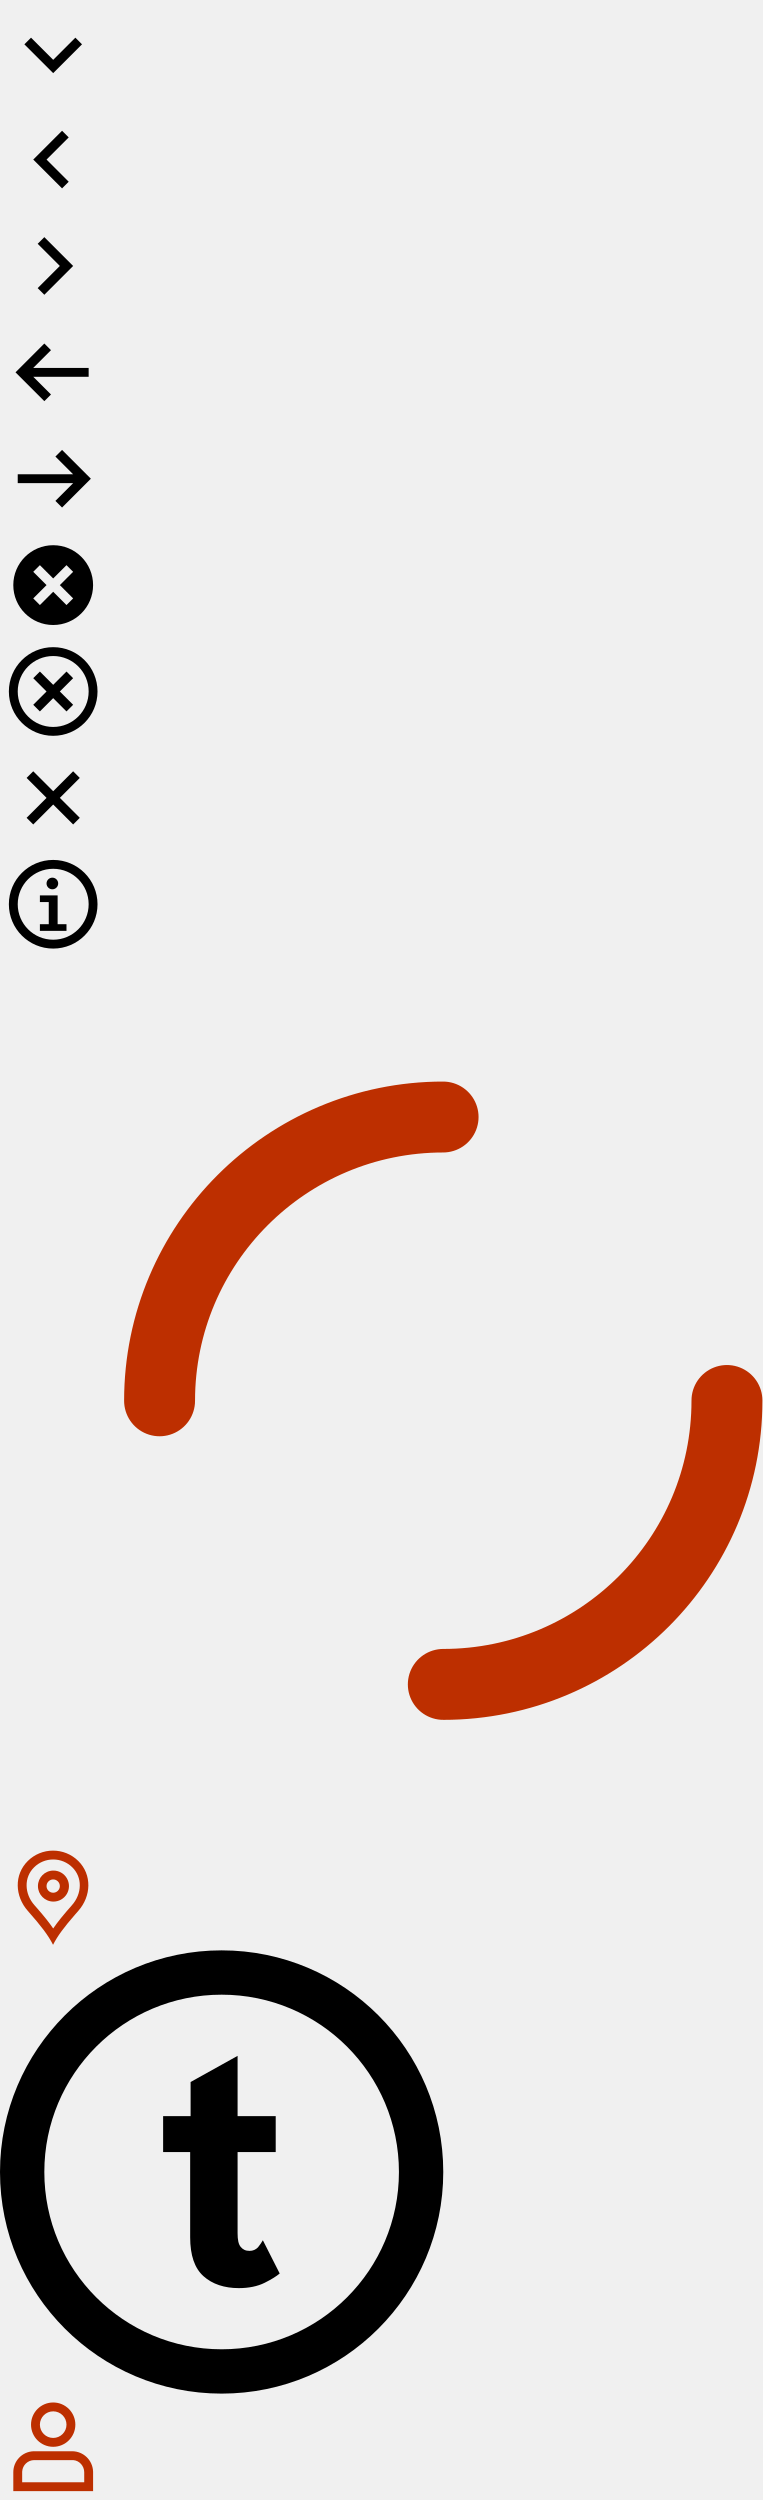
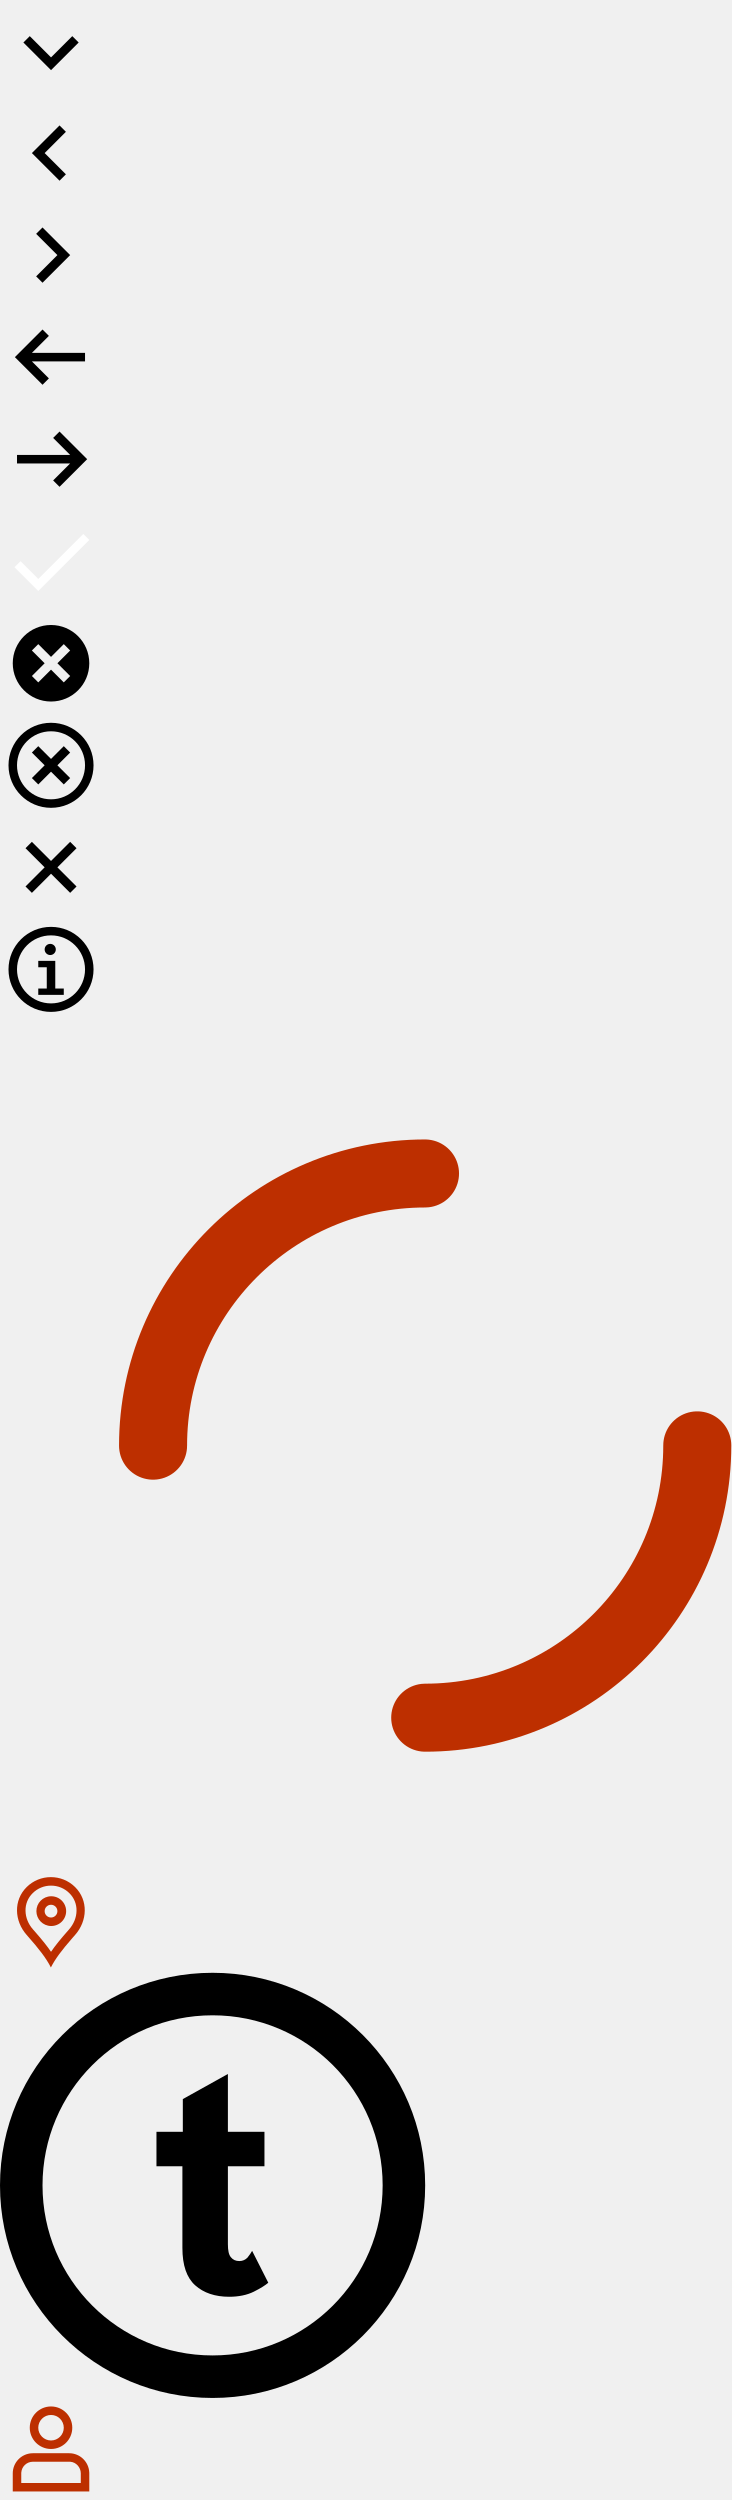
<svg xmlns="http://www.w3.org/2000/svg" xmlns:xlink="http://www.w3.org/1999/xlink">
  <symbol id="angle-down" viewBox="0 0 24 24">
    <g fill="none" fill-rule="evenodd">
      <path d="M0 0h24v24H0z" />
      <path fill="currentColor" d="m12 13.5 5-5 1.5 1.5-6.5 6.5L5.5 10 7 8.5z" />
    </g>
  </symbol>
  <use xlink:href="#angle-down" width="24" height="24" />
  <view id="angle-down-view" viewBox="0 0 24 24" />
  <symbol id="angle-left" viewBox="0 0 24 24">
    <g fill="none" fill-rule="evenodd">
      <path d="M24 0v24H0V0z" />
      <path fill="currentColor" d="m10.5 12 5 5-1.5 1.5L7.5 12 14 5.5 15.5 7z" />
    </g>
  </symbol>
  <use xlink:href="#angle-left" y="24" width="24" height="24" />
  <view id="angle-left-view" viewBox="0 24 24 24" />
  <symbol id="angle-right" viewBox="0 0 24 24">
    <g fill="none" fill-rule="evenodd">
      <path d="M0 24V0h24v24z" />
      <path fill="currentColor" d="m13.5 12-5-5L10 5.5l6.5 6.5-6.5 6.5L8.5 17z" />
    </g>
  </symbol>
  <use xlink:href="#angle-right" y="48" width="24" height="24" />
  <view id="angle-right-view" viewBox="0 48 24 24" />
  <symbol id="arrow-left" viewBox="0 0 24 24">
    <g fill="none" fill-rule="evenodd">
      <path d="M0 0h24v24H0z" />
      <path fill="currentColor" d="M10 5.5 11.5 7l-4 4H20v2H7.5l4 4-1.5 1.5L3.5 12z" />
    </g>
  </symbol>
  <use xlink:href="#arrow-left" y="72" width="24" height="24" />
  <view id="arrow-left-view" viewBox="0 72 24 24" />
  <symbol id="arrow-right" viewBox="0 0 24 24">
    <g fill="none" fill-rule="evenodd">
      <path d="M0 0h24v24H0z" />
      <path fill="currentColor" d="M14 5.5 12.5 7l4 4H4v2h12.5l-4 4 1.5 1.5 6.5-6.5z" />
    </g>
  </symbol>
  <use xlink:href="#arrow-right" y="96" width="24" height="24" />
  <view id="arrow-right-view" viewBox="0 96 24 24" />
+   <symbol id="check" viewBox="0 0 24 24">
+     <path fill="#fff" d="M9 16.17 4.83 12l-1.42 1.41L9 19 21 7l-1.41-1.41L9 16.17z" />
+   </symbol>
+   <use xlink:href="#check" y="120" width="24" height="24" />
+   <view id="check-view" viewBox="0 120 24 24" />
  <symbol id="cross-circle-fill" viewBox="0 0 24 24">
    <g fill="none" fill-rule="evenodd">
      <path d="M0 0h24v24H0z" />
      <path fill="currentColor" d="M12 3a9 9 0 1 0 0 18 9 9 0 0 0 0-18Zm3 4.5L16.5 9l-3 3 3 3-1.5 1.5-3-3-3 3L7.5 15l3-3-3-3L9 7.5l3 3 3-3Z" />
    </g>
  </symbol>
-   <use xlink:href="#cross-circle-fill" y="120" width="24" height="24" />
-   <view id="cross-circle-fill-view" viewBox="0 120 24 24" />
+   <use xlink:href="#cross-circle-fill" y="144" width="24" height="24" />
+   <view id="cross-circle-fill-view" viewBox="0 144 24 24" />
  <symbol id="cross-circle" viewBox="0 0 24 24">
    <g fill="none" fill-rule="evenodd">
      <path d="M0 0h24v24H0z" />
      <path fill="currentColor" d="M12 2c5.523 0 10 4.477 10 10s-4.477 10-10 10S2 17.523 2 12 6.477 2 12 2Zm0 2a8 8 0 1 0 0 16 8 8 0 0 0 0-16Zm3 3.5L16.5 9l-3 3 3 3-1.5 1.5-3-3-3 3L7.5 15l3-3-3-3L9 7.5l3 3 3-3Z" />
    </g>
  </symbol>
-   <use xlink:href="#cross-circle" y="144" width="24" height="24" />
-   <view id="cross-circle-view" viewBox="0 144 24 24" />
+   <use xlink:href="#cross-circle" y="168" width="24" height="24" />
+   <view id="cross-circle-view" viewBox="0 168 24 24" />
  <symbol id="cross" viewBox="0 0 24 24">
    <g fill="none" fill-rule="evenodd">
      <path d="M0 0h24v24H0z" />
      <path fill="currentColor" d="M18 7.5 13.5 12l4.5 4.5-1.5 1.5-4.5-4.5L7.5 18 6 16.5l4.5-4.5L6 7.5 7.5 6l4.5 4.5L16.5 6z" />
    </g>
  </symbol>
-   <use xlink:href="#cross" y="168" width="24" height="24" />
-   <view id="cross-view" viewBox="0 168 24 24" />
+   <use xlink:href="#cross" y="192" width="24" height="24" />
+   <view id="cross-view" viewBox="0 192 24 24" />
  <symbol id="info-circle" viewBox="0 0 24 24">
    <g fill="none" fill-rule="evenodd">
      <path d="M0 0h24v24H0z" />
      <path d="M12 2c5.523 0 10 4.477 10 10s-4.477 10-10 10S2 17.523 2 12 6.477 2 12 2zm0 2a8 8 0 1 0 0 16 8 8 0 0 0 0-16zm1 6v6.5h2V18H9v-1.5h2v-5H9V10h4zm-1.187-4a1.312 1.312 0 1 1 0 2.625 1.312 1.312 0 0 1 0-2.625z" fill="currentColor" />
    </g>
  </symbol>
-   <use xlink:href="#info-circle" y="192" width="24" height="24" />
-   <view id="info-circle-view" viewBox="0 192 24 24" />
+   <use xlink:href="#info-circle" y="216" width="24" height="24" />
+   <view id="info-circle-view" viewBox="0 216 24 24" />
  <symbol style="margin:auto;background:0 0;display:block;shape-rendering:auto" preserveAspectRatio="xMidYMid" id="loading-spinner" viewBox="0 0 100 100">
    <circle cx="50" cy="50" r="32" stroke-width="8" stroke="#bd2f00" stroke-dasharray="50.265 50.265" fill="none" stroke-linecap="round">
      <animateTransform attributeName="transform" type="rotate" repeatCount="indefinite" dur="1s" keyTimes="0;1" values="0 50 50;360 50 50" />
    </circle>
  </symbol>
-   <use style="margin:auto;background:0 0;display:block;shape-rendering:auto" xlink:href="#loading-spinner" y="216" width="200" height="200" />
-   <view preserveAspectRatio="xMidYMid" id="loading-spinner-view" viewBox="0 216 200 200" />
+   <use style="margin:auto;background:0 0;display:block;shape-rendering:auto" xlink:href="#loading-spinner" y="240" width="200" height="200" />
+   <view preserveAspectRatio="xMidYMid" id="loading-spinner-view" viewBox="0 240 200 200" />
  <symbol id="map_marker" viewBox="0 0 24 24">
    <g fill="none" fill-rule="evenodd">
      <path d="M0 0h24v24H0z" />
      <path d="M11.967 1.5c2.06 0 4.12.778 5.69 2.334 3.143 3.111 2.93 7.96 0 11.268l-.622.709c-2.612 2.991-4.066 4.96-5.068 6.937-1.073-2.13-2.682-4.249-5.689-7.646-2.93-3.308-3.143-8.157 0-11.268A8.06 8.06 0 0 1 11.967 1.5zm.032 2a6.072 6.072 0 0 0-4.3 1.762A5.606 5.606 0 0 0 6.002 9.41c.02 1.573.648 3.134 1.766 4.398l.66.752c1.59 1.823 2.717 3.239 3.573 4.503.975-1.437 2.292-3.063 4.233-5.255C17.352 12.544 17.98 10.983 18 9.41a5.616 5.616 0 0 0-1.698-4.15 6.077 6.077 0 0 0-4.303-1.76zM12 6a3.5 3.5 0 1 1 0 6.999A3.5 3.5 0 0 1 12 6zm0 2c-.827 0-1.5.673-1.5 1.5S11.173 11 12 11s1.5-.673 1.5-1.5S12.827 8 12 8z" fill="#bd2f00" />
    </g>
  </symbol>
-   <use xlink:href="#map_marker" y="416" width="24" height="24" />
-   <view id="map_marker-view" viewBox="0 416 24 24" />
+   <use xlink:href="#map_marker" y="440" width="24" height="24" />
+   <view id="map_marker-view" viewBox="0 440 24 24" />
  <symbol id="test" viewBox="0 0 100 100">
    <path d="M50 10c22.1 0 40 17.9 40 40S72.1 90 50 90 10 72.1 10 50s17.9-40 40-40m0-10C22.4 0 0 22.4 0 50s22.4 50 50 50 50-22.4 50-50S77.6 0 50 0z" />
    <path d="M63.1 72.9c-.7.6-1.8 1.3-3.4 2.1-1.6.8-3.6 1.2-5.8 1.2-3.3 0-6-.9-8-2.7-2-1.8-3-4.7-3-8.8V45.5h-6.1v-8.1H43v-7.7l10.6-5.9v13.6h8.6v8.1h-8.6v18.3c0 1.5.2 2.5.7 3.1.5.6 1.1.9 2 .9.8 0 1.4-.3 1.9-.8.5-.6.8-1.1 1.1-1.6l3.8 7.5z" />
  </symbol>
-   <use xlink:href="#test" y="440" width="100" height="100" />
-   <view id="test-view" viewBox="0 440 100 100" />
+   <use xlink:href="#test" y="464" width="100" height="100" />
+   <view id="test-view" viewBox="0 464 100 100" />
  <symbol id="user" viewBox="0 0 24 24">
    <g fill="none" fill-rule="evenodd">
      <path d="M0 0h24v24H0z" />
      <path d="M16.267 13a4.733 4.733 0 0 1 4.728 4.517l.005.216V22H3v-4.267a4.733 4.733 0 0 1 4.517-4.728L7.733 13h8.534zm-8.534 2a2.733 2.733 0 0 0-2.728 2.567L5 17.733V20h14v-2.267c0-1.416-1.107-2.636-2.46-2.726l-.163-.005L7.733 15zM12 2a5 5 0 1 1 0 10 5 5 0 0 1 0-10zm0 2a3 3 0 1 0 0 6 3 3 0 0 0 0-6z" fill="#bd2f00" />
    </g>
  </symbol>
-   <use xlink:href="#user" y="540" width="24" height="24" />
-   <view id="user-view" viewBox="0 540 24 24" />
+   <use xlink:href="#user" y="564" width="24" height="24" />
+   <view id="user-view" viewBox="0 564 24 24" />
</svg>
